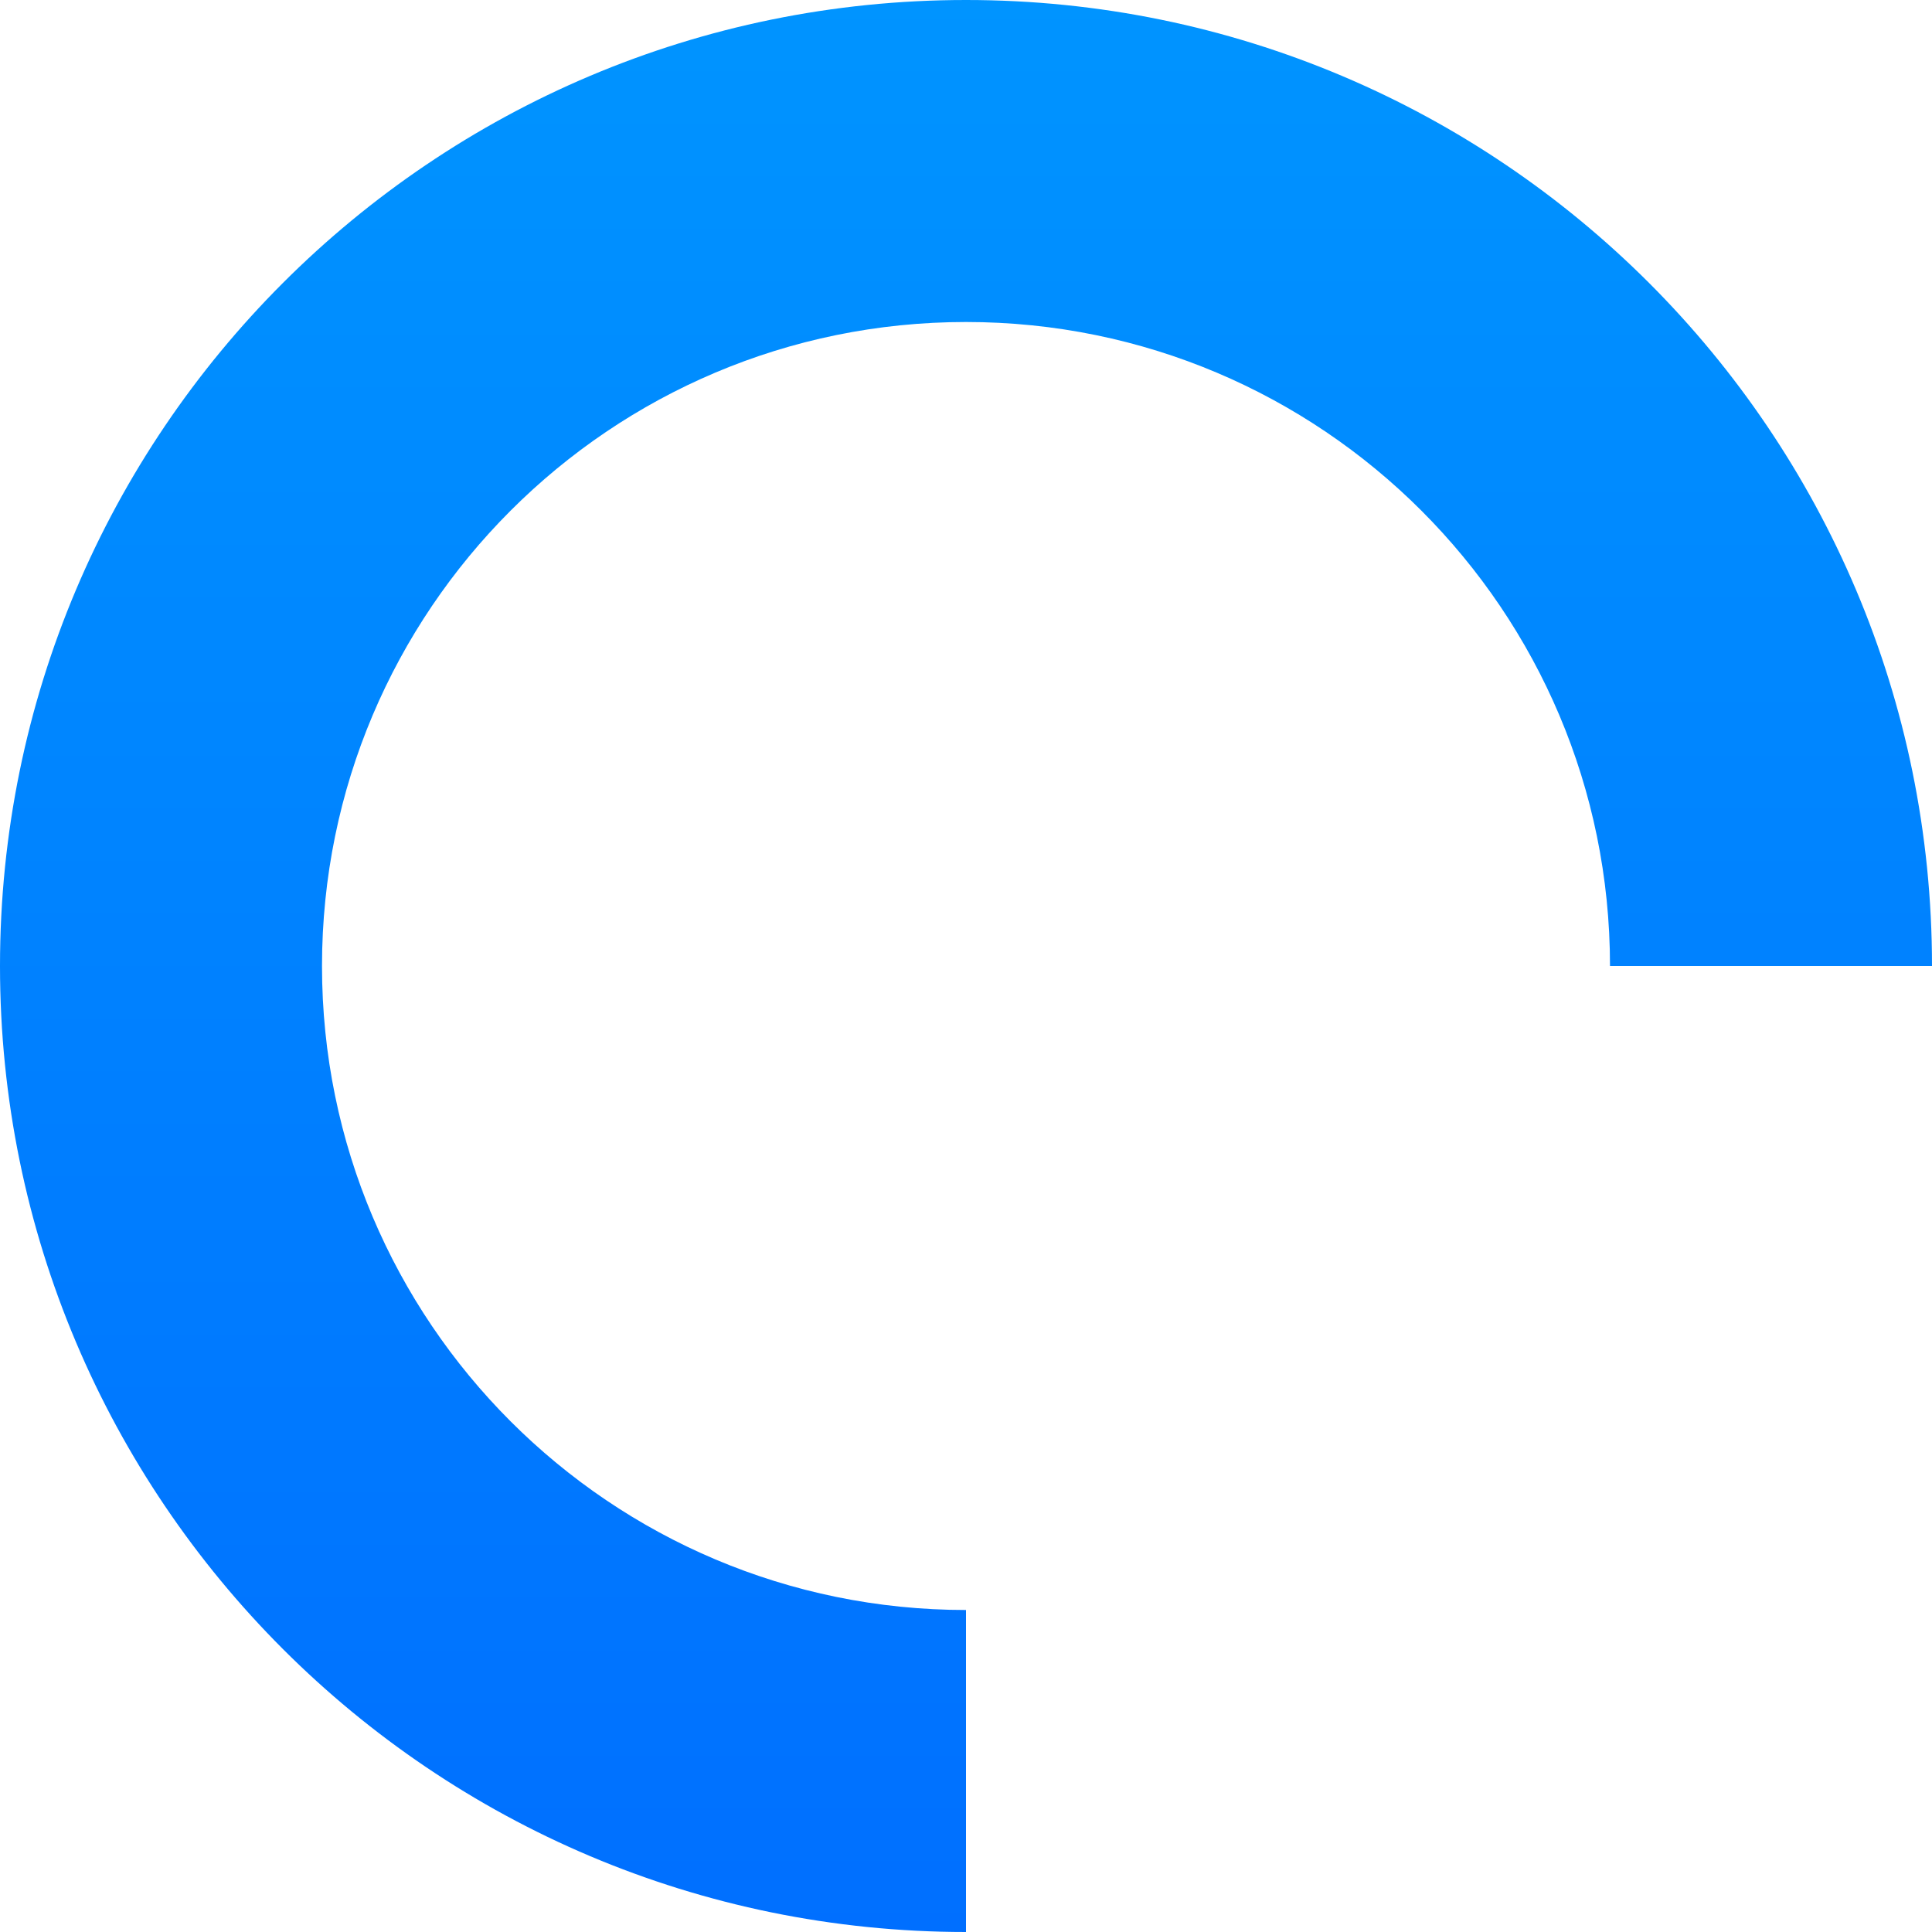
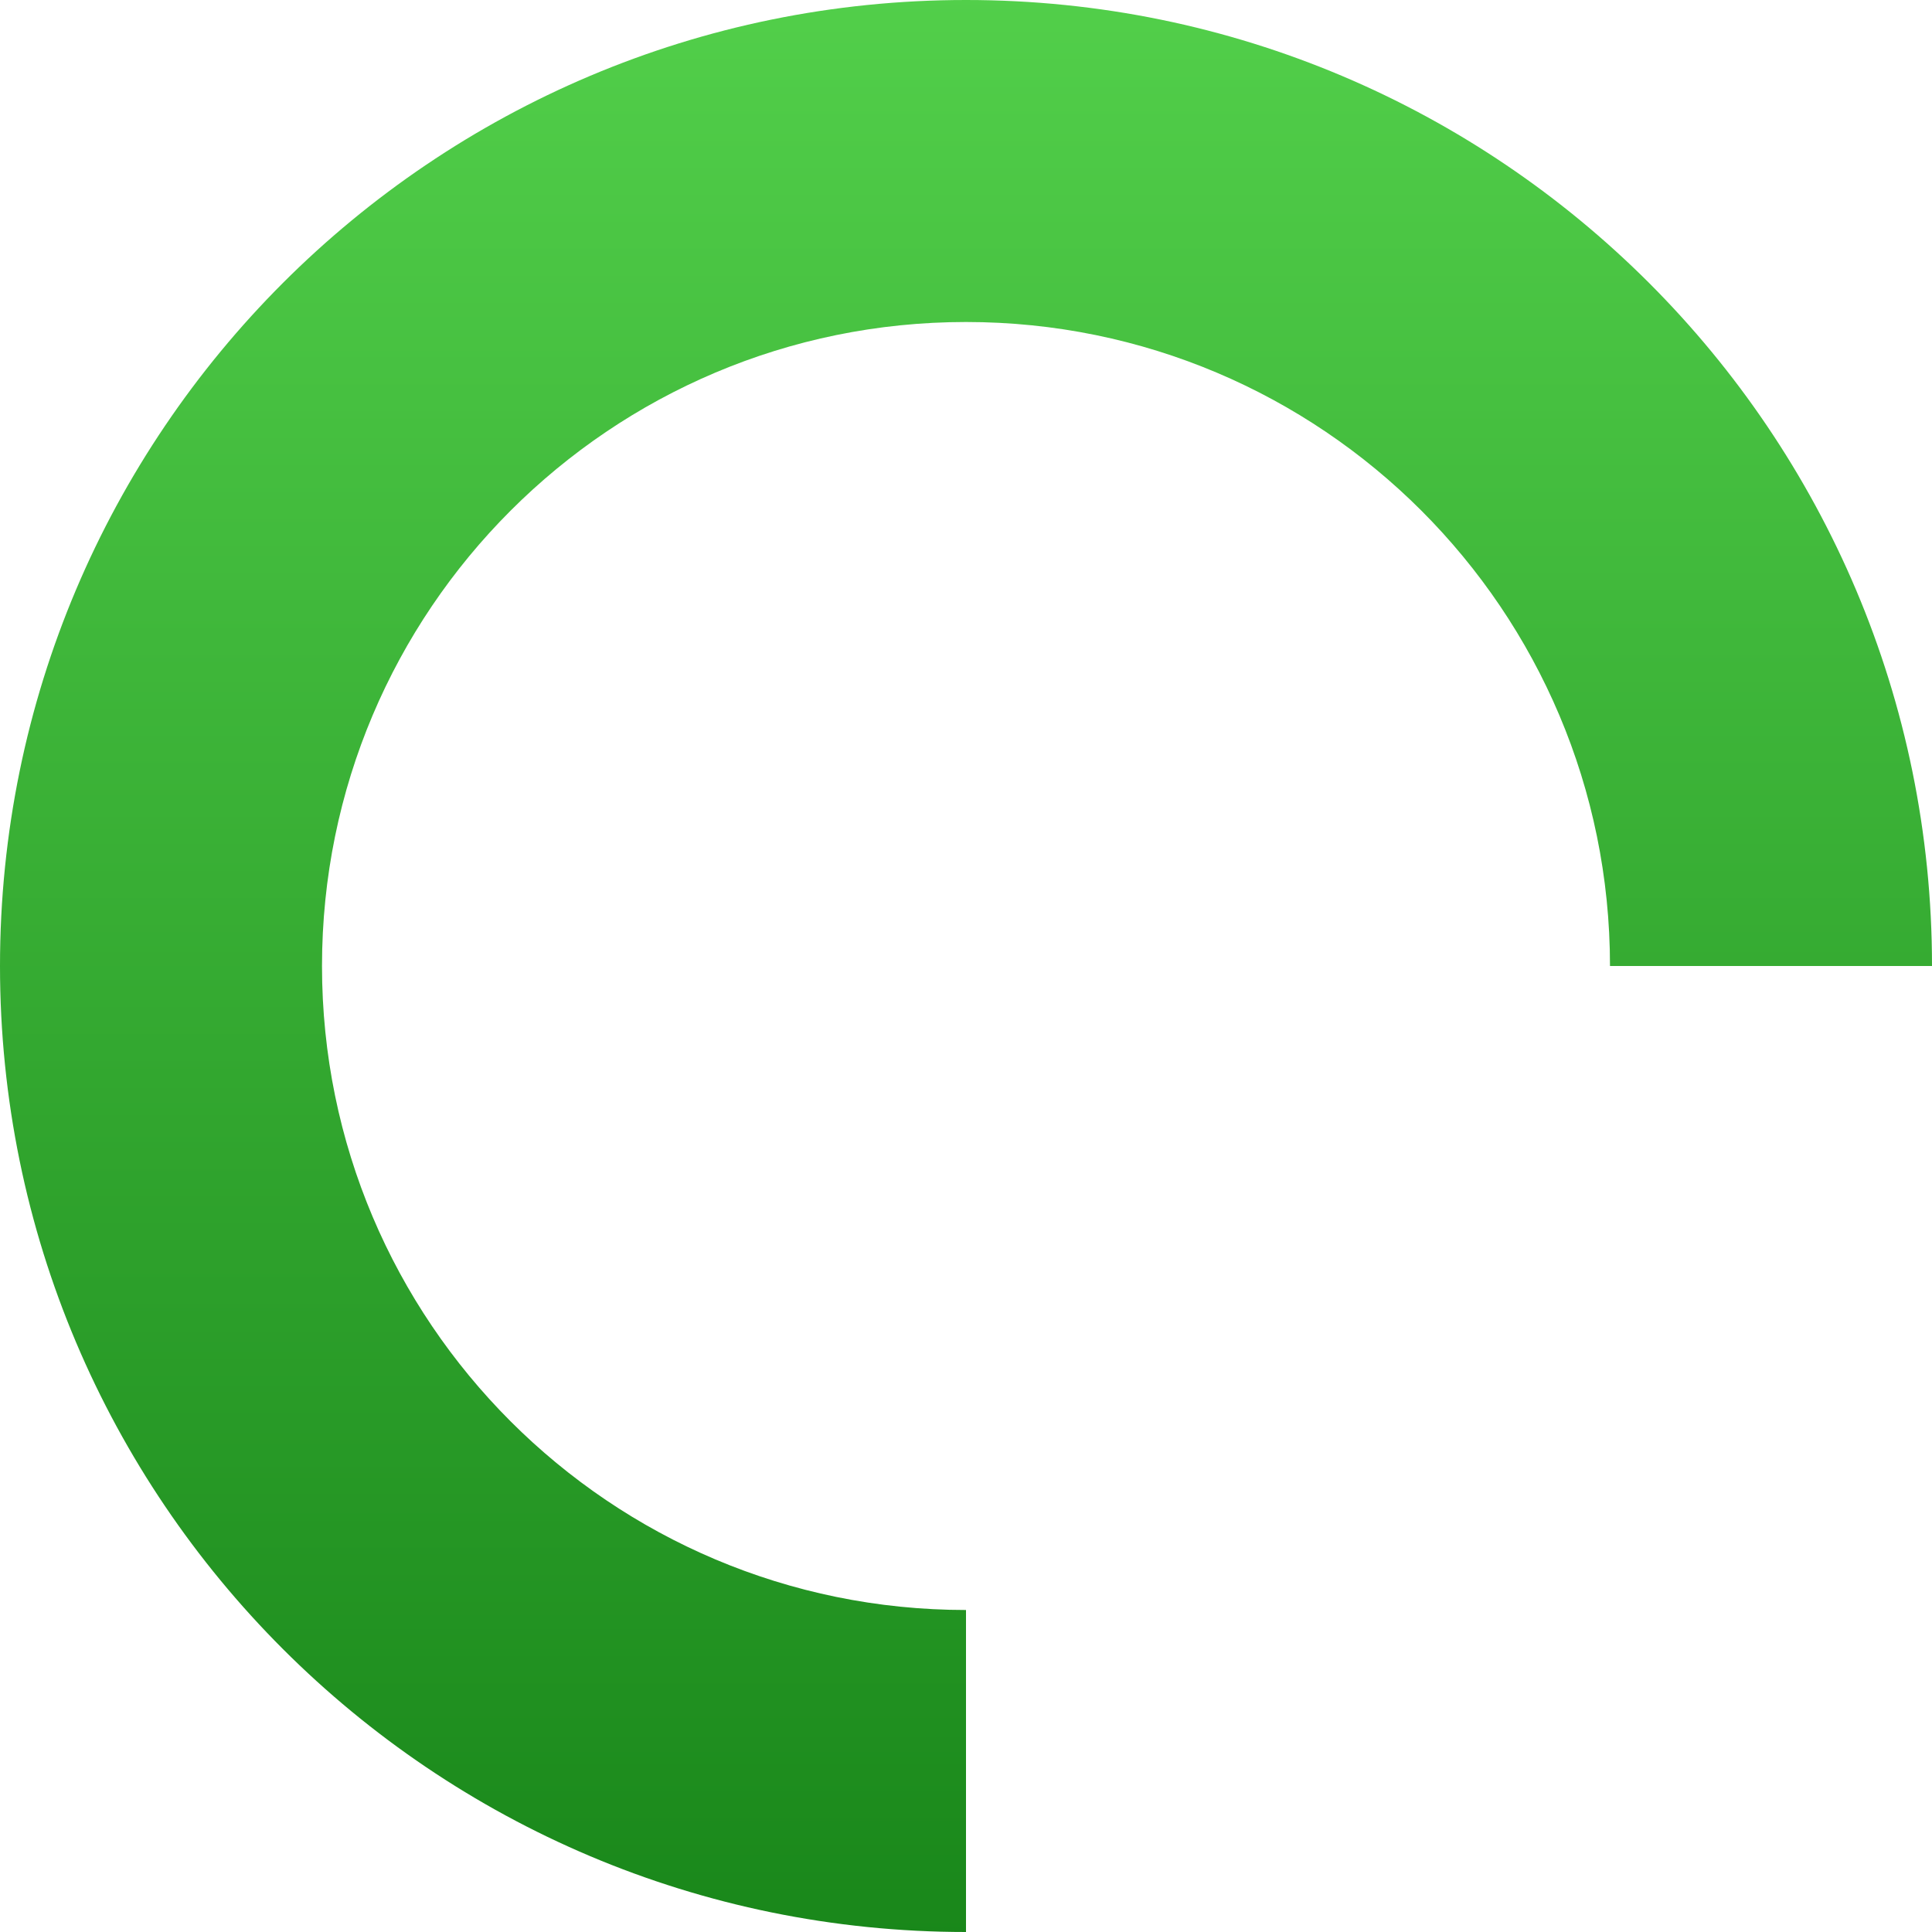
<svg xmlns="http://www.w3.org/2000/svg" version="1.1" width="48px" height="48px" viewbox="0 0 48 48">
  <defs>
    <linearGradient id="Gradient1" x1="0" x2="0" y1="0" y2="1">
-       <stop style="stop-color:#0094FF;" class="stop1" offset="0%" />
-       <stop style="stop-color:#006FFF;" class="stop2" offset="100%" />
+       <stop style="stop-color:#52CF4A;" class="stop1" offset="0%" />
+       <stop style="stop-color:#19871A;" class="stop2" offset="100%" />
    </linearGradient>
    <clipPath id="cut-off-bit">
      <rect x="0" y="0" width="48" height="24" />
      <rect x="0" y="0" width="24" height="48" />
    </clipPath>
  </defs>
  <g fill="url(#Gradient1)">
    <path clip-path="url(#cut-off-bit)" d="M 24 0 A 1 1 0 0 0 24 48 A 1 1 0 0 0 24 0 M 24 8 A 1 1 0 0 1 24 40 A 1 1 0 0 1 24 8" />
  </g>
</svg>
